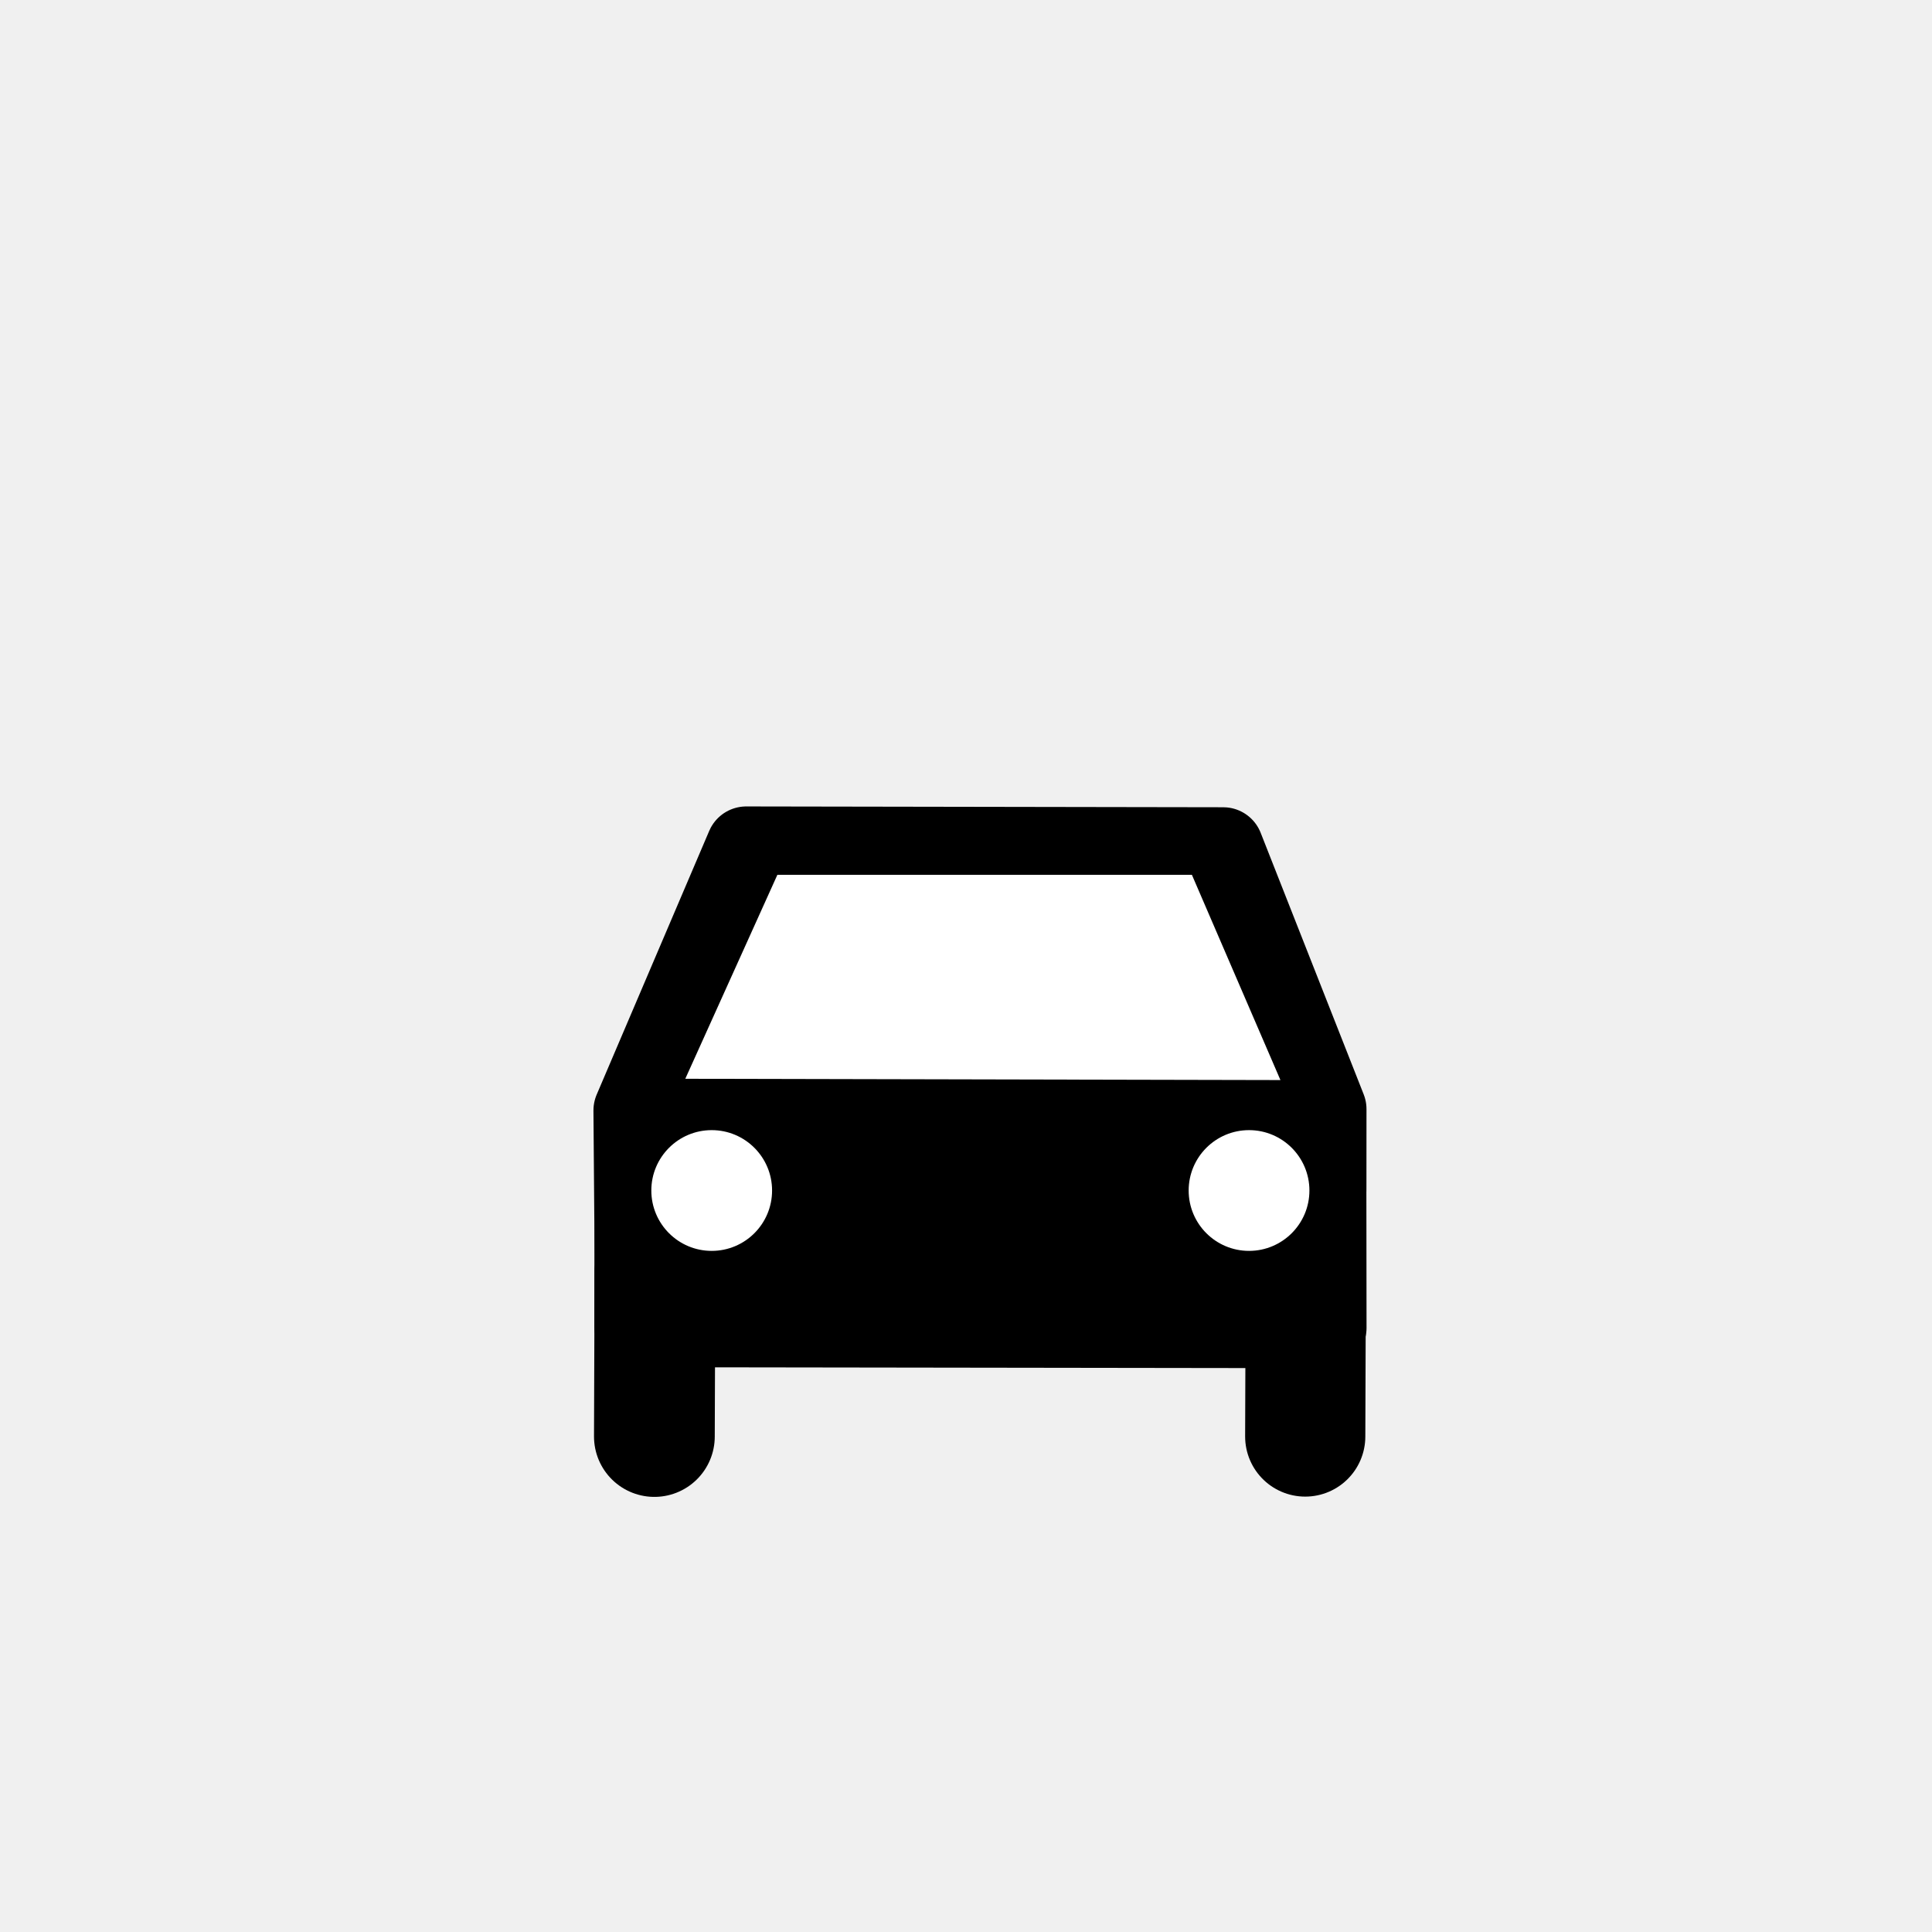
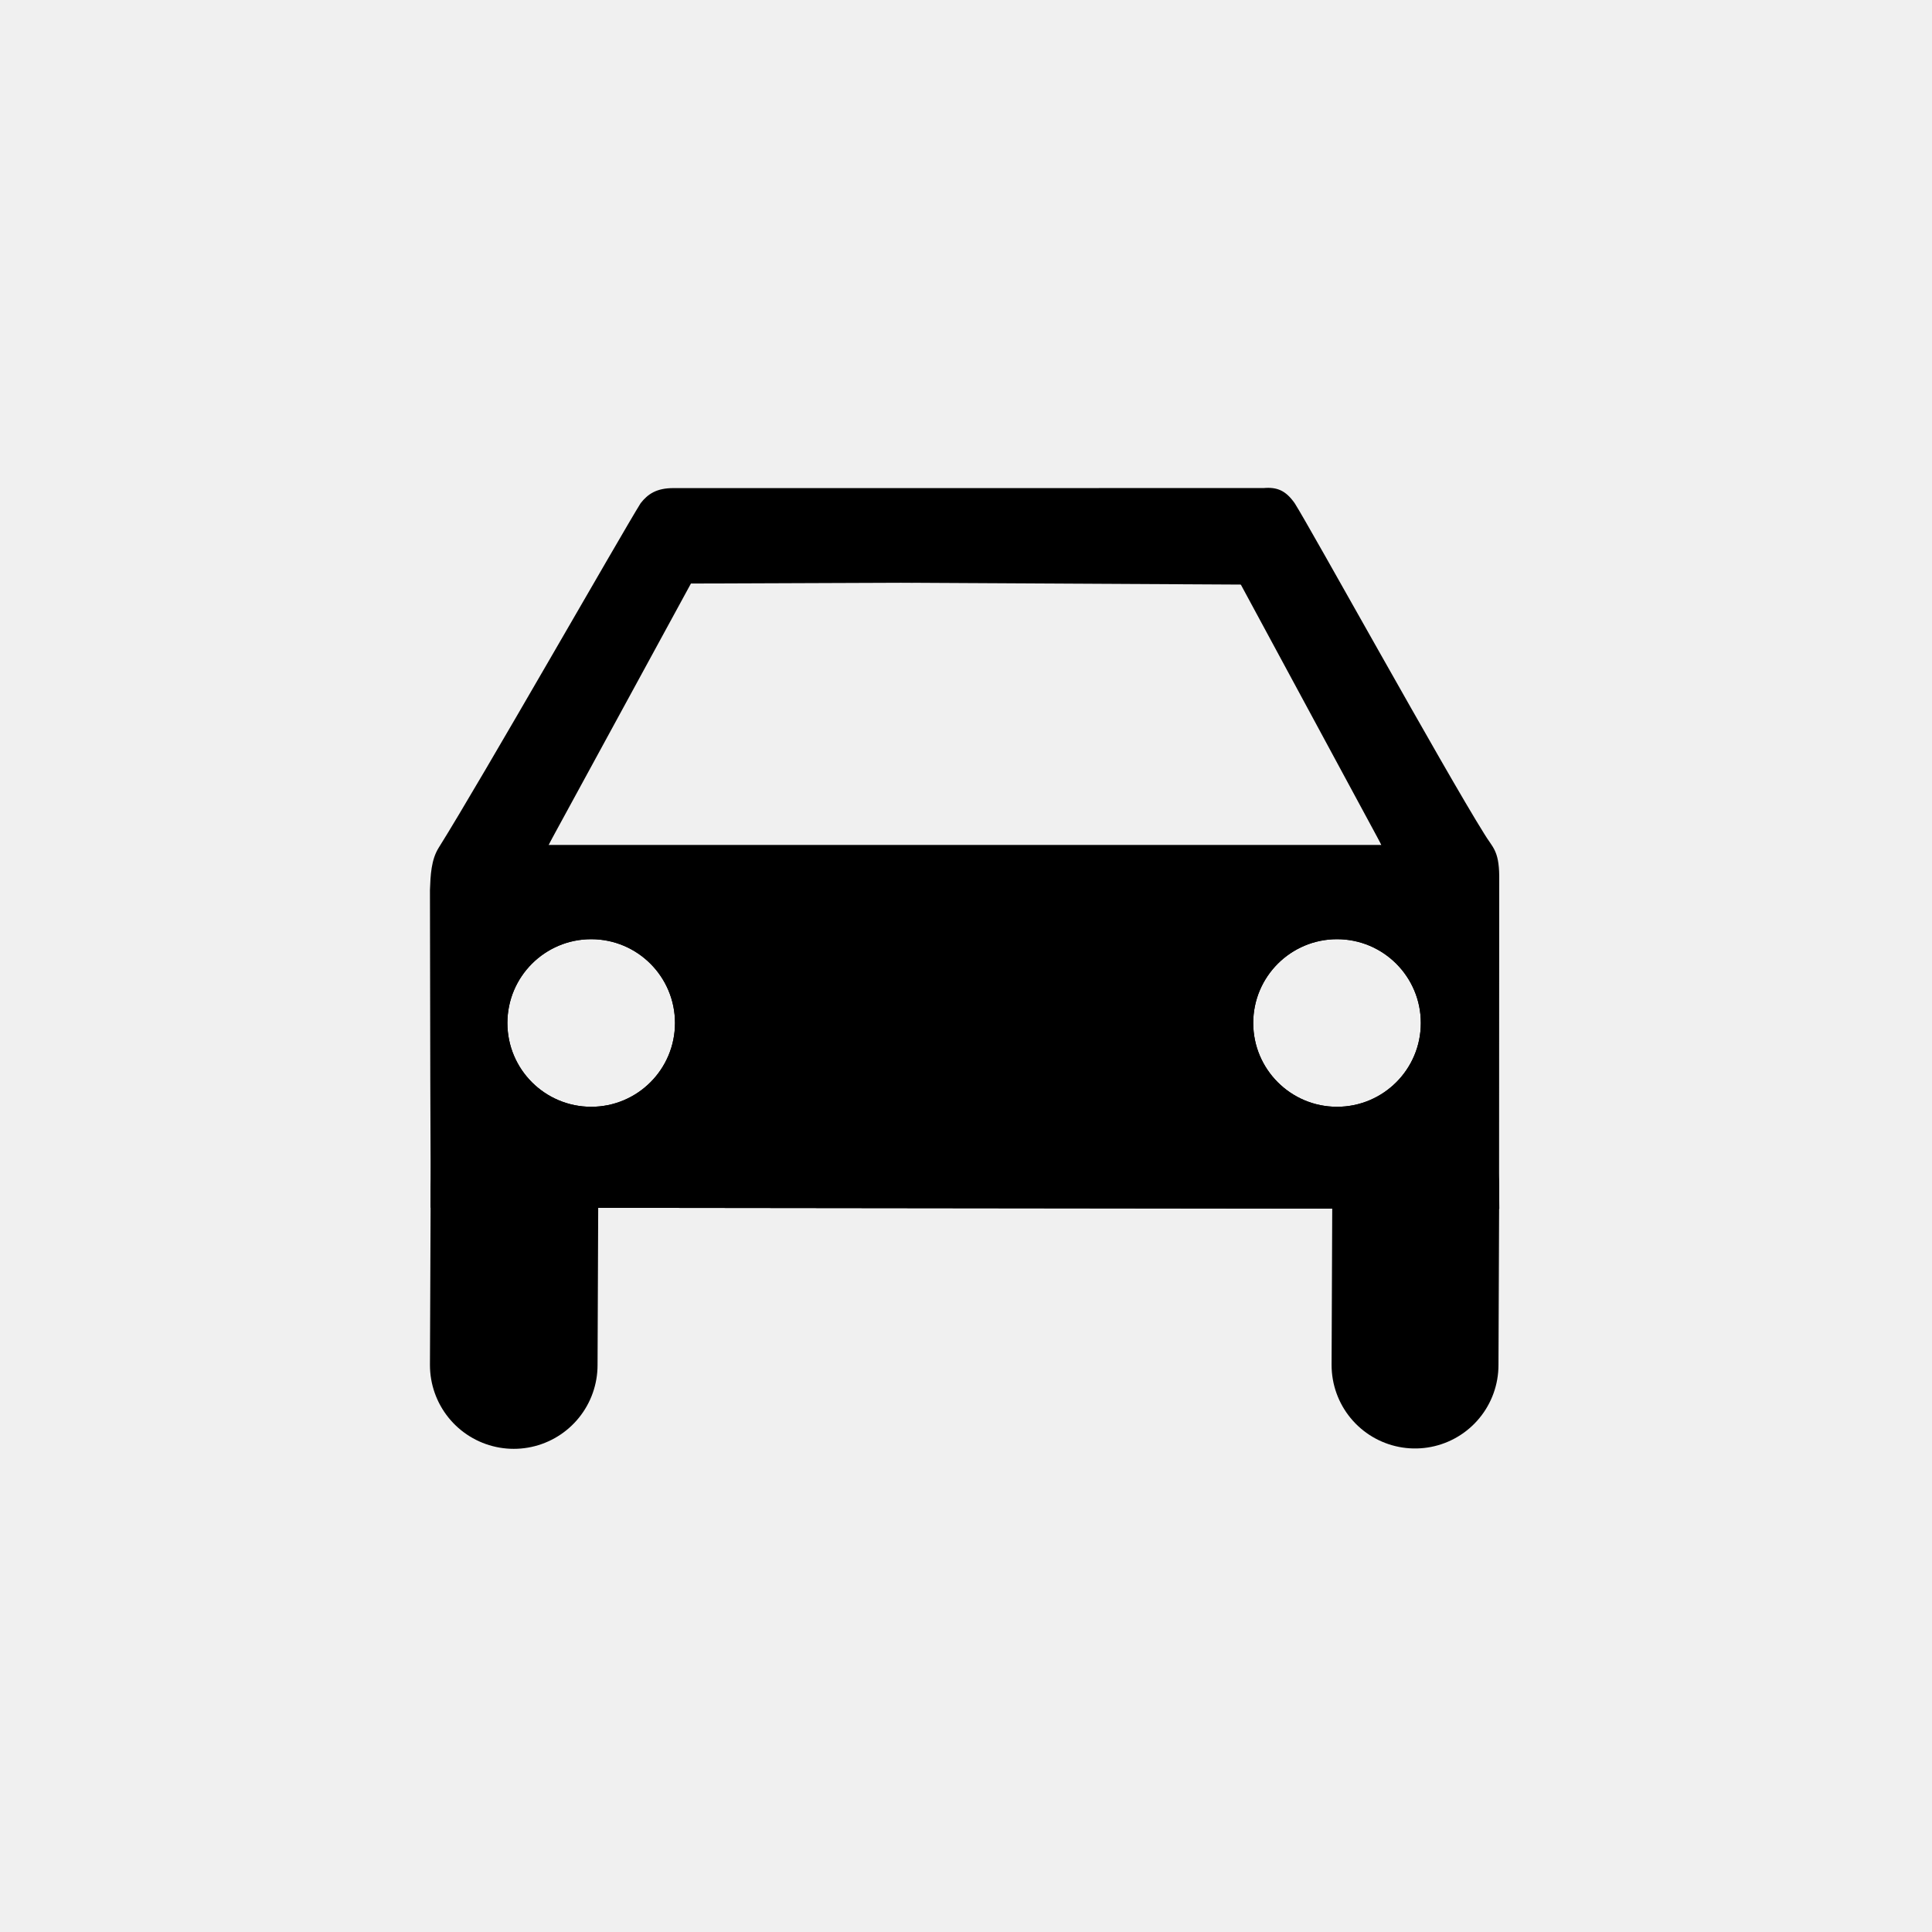
<svg xmlns="http://www.w3.org/2000/svg" width="24" height="24" id="svg4460" version="1.1">
+   <style id="style1033">
+ #path9317-5, #path9317 { 
+     stroke:currentColor;
+ }
+ #path1330, #path9317, #path9317-5, #path6656 { fill:currentColor; }
+ </style>
  <defs id="defs4462" />
  <g id="layer1" transform="translate(0,-1028.362)">
-     <path style="fill:currentColor;fill-opacity:1;stroke:currentColor;stroke-width:1px;stroke-linecap:round;stroke-linejoin:round;stroke-opacity:1" d="m 7.884,1044.846 c -5.464e-4,-1.768 0.002,-0.828 -0.012,-2.69 l 1.398,-3.276 5.925,0.01 1.28,3.25 c -5.35e-4,2.403 -0.003,-0.677 5.88e-4,2.718 z" id="path1330" />
-     <path style="fill:none;stroke:currentColor;stroke-width:1.5;stroke-linecap:round;stroke-linejoin:miter;stroke-miterlimit:4;stroke-dasharray:none;stroke-opacity:1" d="m 8.136,1044.166 -0.007,2.041" id="path9317" />
-     <circle style="fill:#ffffff;fill-opacity:1;stroke:none;stroke-width:1.17;stroke-linecap:round;stroke-linejoin:round;stroke-opacity:1" id="path9484" cx="8.841" cy="1043.151" r="0.75" />
-     <path style="fill:none;stroke:currentColor;stroke-width:1.493;stroke-linecap:round;stroke-linejoin:miter;stroke-miterlimit:4;stroke-dasharray:none;stroke-opacity:1" d="m 16.221,1044.172 -0.007,2.035" id="path9317-5" />
-     <circle style="fill:#ffffff;fill-opacity:1;stroke:none;stroke-width:1.17;stroke-linecap:round;stroke-linejoin:round;stroke-miterlimit:4;stroke-dasharray:none;stroke-opacity:1" id="path9484-3" cx="15.516" cy="1043.151" r="0.75" />
-     <path id="rect10666" style="fill:#ffffff;stroke-linecap:round;stroke-linejoin:round" d="m 9.657,1039.229 h 5.149 l 1.1,2.55 -7.393,-0.016 z" />
+     <path id="path1330" style="fill-opacity:1;stroke:none;stroke-width:1.388px;stroke-linecap:round;stroke-linejoin:round;stroke-opacity:1" d="m 5.35,1043.364 13.272,0.015 c -6.51e-4,-2.144 0.003,-3.484 0.002,-4.136 -0.004,-0.324 -0.086,-0.354 -0.188,-0.526 -0.49,-0.781 -2.168,-3.816 -2.353,-4.104 -0.11,-0.156 -0.216,-0.203 -0.387,-0.188 -4.222,0 -4.219,-5e-4 -7.332,4e-4 -0.206,0 -0.316,0.072 -0.406,0.188 -0.227,0.362 -1.99,3.454 -2.508,4.279 -0.095,0.151 -0.102,0.345 -0.109,0.526 0.003,1.979 0.005,2.973 0.01,3.946 z m 3.048,-7.778 7.226,0.039 1.538,3.236 H 6.813 Z m -1.054,4.443 c 0.575,0 1.041,0.466 1.041,1.041 0,0.575 -0.466,1.041 -1.041,1.041 -0.575,0 -1.041,-0.466 -1.041,-1.041 0,-0.575 0.466,-1.041 1.041,-1.041 z m 9.265,0 c 0.575,0 1.041,0.466 1.041,1.041 0,0.575 -0.466,1.041 -1.041,1.041 -0.575,0 -1.041,-0.466 -1.041,-1.041 0,-0.575 0.466,-1.041 1.041,-1.041 z" />
+     <path style="fill-opacity:1;stroke-width:2.082;stroke-linecap:round;stroke-linejoin:miter;stroke-miterlimit:4;stroke-dasharray:none;stroke-opacity:1" d="m 6.391,1043.127 -0.009,2.192" id="path9317" />
+     <path style="fill-opacity:1;stroke-width:2.073;stroke-linecap:round;stroke-linejoin:miter;stroke-miterlimit:4;stroke-dasharray:none;stroke-opacity:1" d="m 17.587,1043.12 -0.009,2.199" id="path9317-5" />
+     <path id="path6656" style="fill-opacity:1;stroke:none;stroke-width:1.388px;stroke-linecap:round;stroke-linejoin:round;stroke-opacity:1" d="m 5.35,1043.364 13.275,0.015 c -6.5e-4,-2.144 -0.663,-3.037 -0.552,-4.431 -2.15,-3.365 -1.269,-3.901 -6.135,-3.899 -3.52,-0.011 -6.582,0.374 -6.588,8.314 z m 3.233,-7.753 6.81,-0.026 1.769,3.275 H 6.813 Z m -1.239,4.418 c 0.575,0 1.041,0.466 1.041,1.041 0,0.575 -0.466,1.041 -1.041,1.041 -0.575,0 -1.041,-0.466 -1.041,-1.041 0,-0.575 0.466,-1.041 1.041,-1.041 z m 9.265,0 c 0.575,0 1.041,0.466 1.041,1.041 0,0.575 -0.466,1.041 -1.041,1.041 -0.575,0 -1.041,-0.466 -1.041,-1.041 0,-0.575 0.466,-1.041 1.041,-1.041 z" />
  </g>
</svg>
